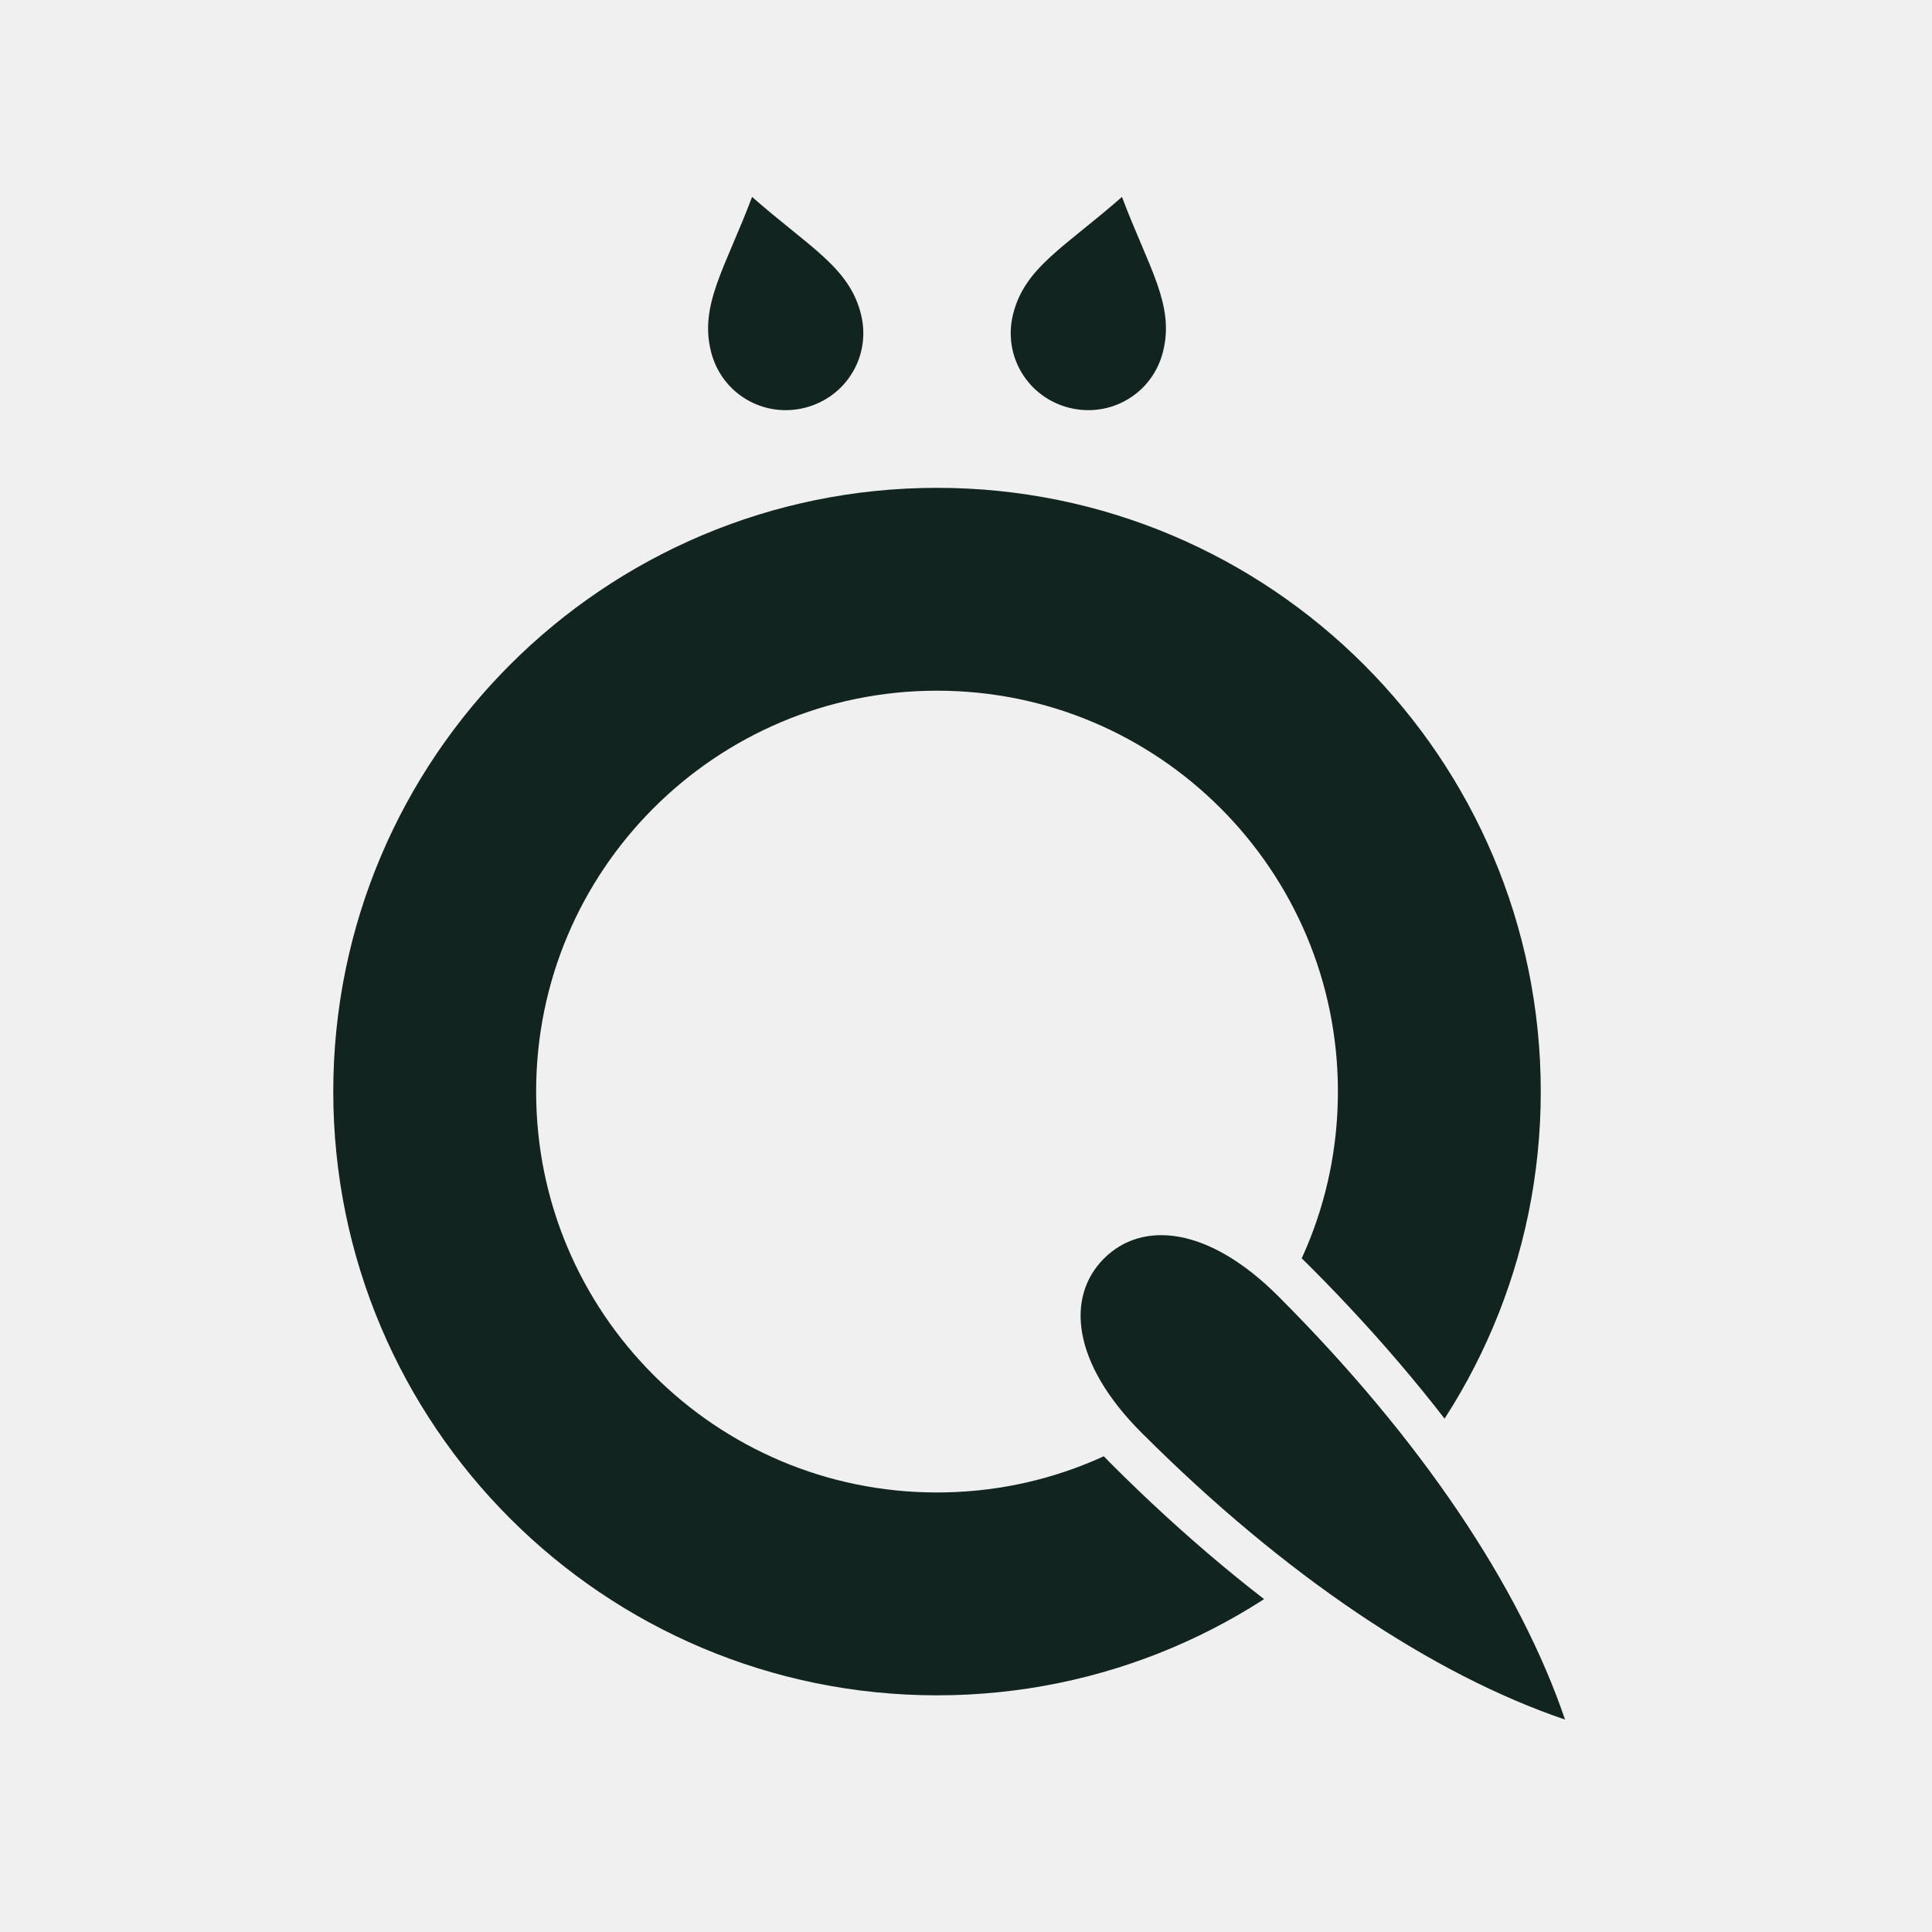
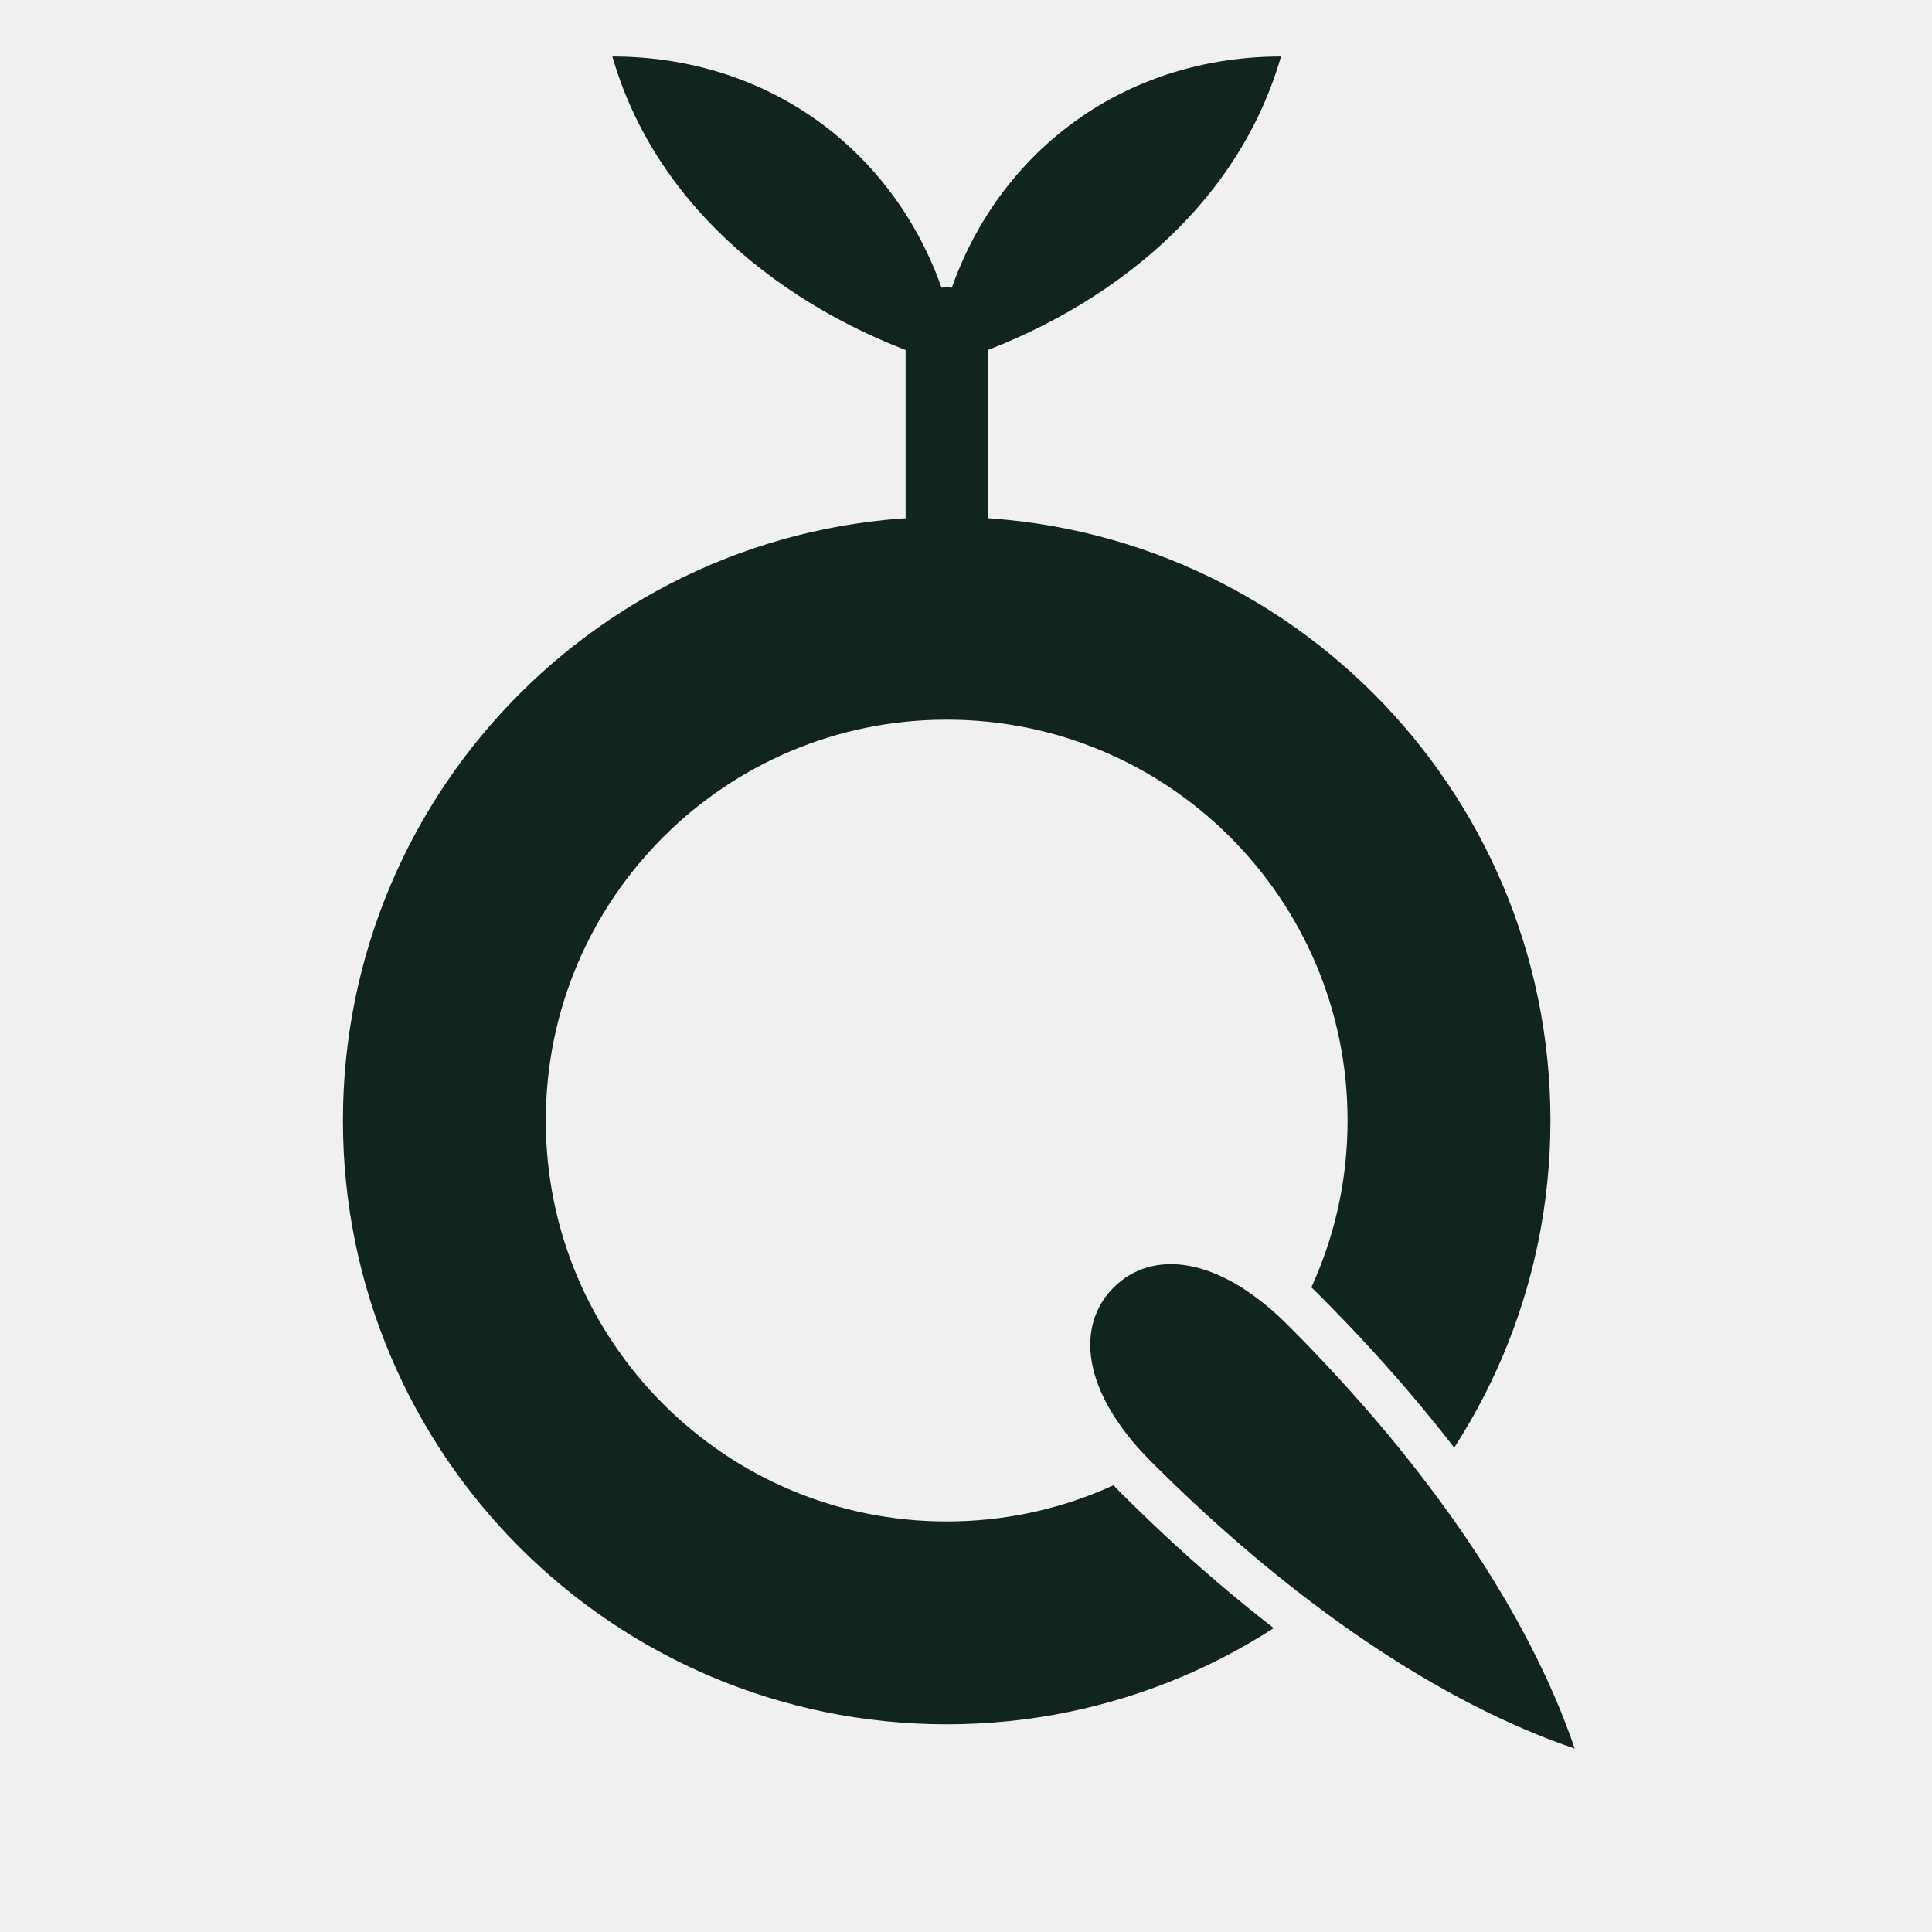
<svg xmlns="http://www.w3.org/2000/svg" viewBox="0 0 200 200" width="200" height="200" role="img">
  <defs>
-     <mask id="mm2" maskUnits="userSpaceOnUse" x="0" y="0" width="200" height="200">
+     <mask id="mm2" maskUnits="userSpaceOnUse" x="-20" y="-20" width="240" height="240">
      <rect x="-20" y="-20" width="240" height="240" fill="#fff" />
-       <g transform="matrix(0.70711 0.70711 0.70711 -0.70711 124 126)">
+       <g transform="matrix(0.70711 0.70711 0.70711 -0.70711 124 140)">
        <path d="M58,0 C45,6.4 27,10 6,10 C-4.2,10 -9.5,5.6 -9.5,0 C-9.5,-5.6 -4.2,-10 6,-10 C27,-10 45,-6.4 58,0 Z" fill="#000" stroke="#000" stroke-width="9" stroke-linejoin="round" />
      </g>
    </mask>
  </defs>
-   <g transform="translate(-3 11)">
-     <circle cx="100" cy="102" r="52" fill="none" stroke="#12241F" stroke-width="21" mask="url(#mm2)" />
-     <g transform="matrix(0.70711 0.70711 0.70711 -0.70711 124 126)">
+   <g transform="translate(-2 0)">
+     <circle cx="100" cy="116" r="52" fill="none" stroke="#12241F" stroke-width="21" mask="url(#mm2)" />
+     <path d="M100,60 C100,48 100,42 100,34" stroke="#12241F" stroke-width="8.5" stroke-linecap="round" fill="none" />
+     <g transform="translate(99 38) rotate(4) scale(1.28)">
+       <path d="M0,0 C11,-4 23,-13 26,-27 C12,-26 2,-16 0,-3 Z" fill="#12241F" />
+     </g>
+     <g transform="translate(101 38) rotate(-4) scale(-1.28 1.28)">
+       <path d="M0,0 C11,-4 23,-13 26,-27 C12,-26 2,-16 0,-3 Z" fill="#12241F" />
+     </g>
+     <g transform="matrix(0.70711 0.70711 0.70711 -0.70711 124 140)">
      <path d="M58,0 C45,6.4 27,10 6,10 C-4.2,10 -9.5,5.6 -9.5,0 C-9.5,-5.6 -4.2,-10 6,-10 C27,-10 45,-6.4 58,0 Z" fill="#12241F" />
-     </g>
-     <g transform="translate(84 22) rotate(-14)">
-       <path d="M0,-13 C4.5,-6.5 8,-3.5 8,1.5 C8,6 4.4,9.5 0,9.5 C-4.4,9.5 -8,6 -8,1.5 C-8,-3.5 -4.5,-6.5 0,-13 Z" fill="#12241F" />
-     </g>
-     <g transform="translate(116 22) rotate(14)">
-       <path d="M0,-13 C4.5,-6.5 8,-3.5 8,1.5 C8,6 4.4,9.5 0,9.5 C-4.4,9.5 -8,6 -8,1.5 C-8,-3.5 -4.5,-6.5 0,-13 Z" fill="#12241F" />
    </g>
  </g>
</svg>
